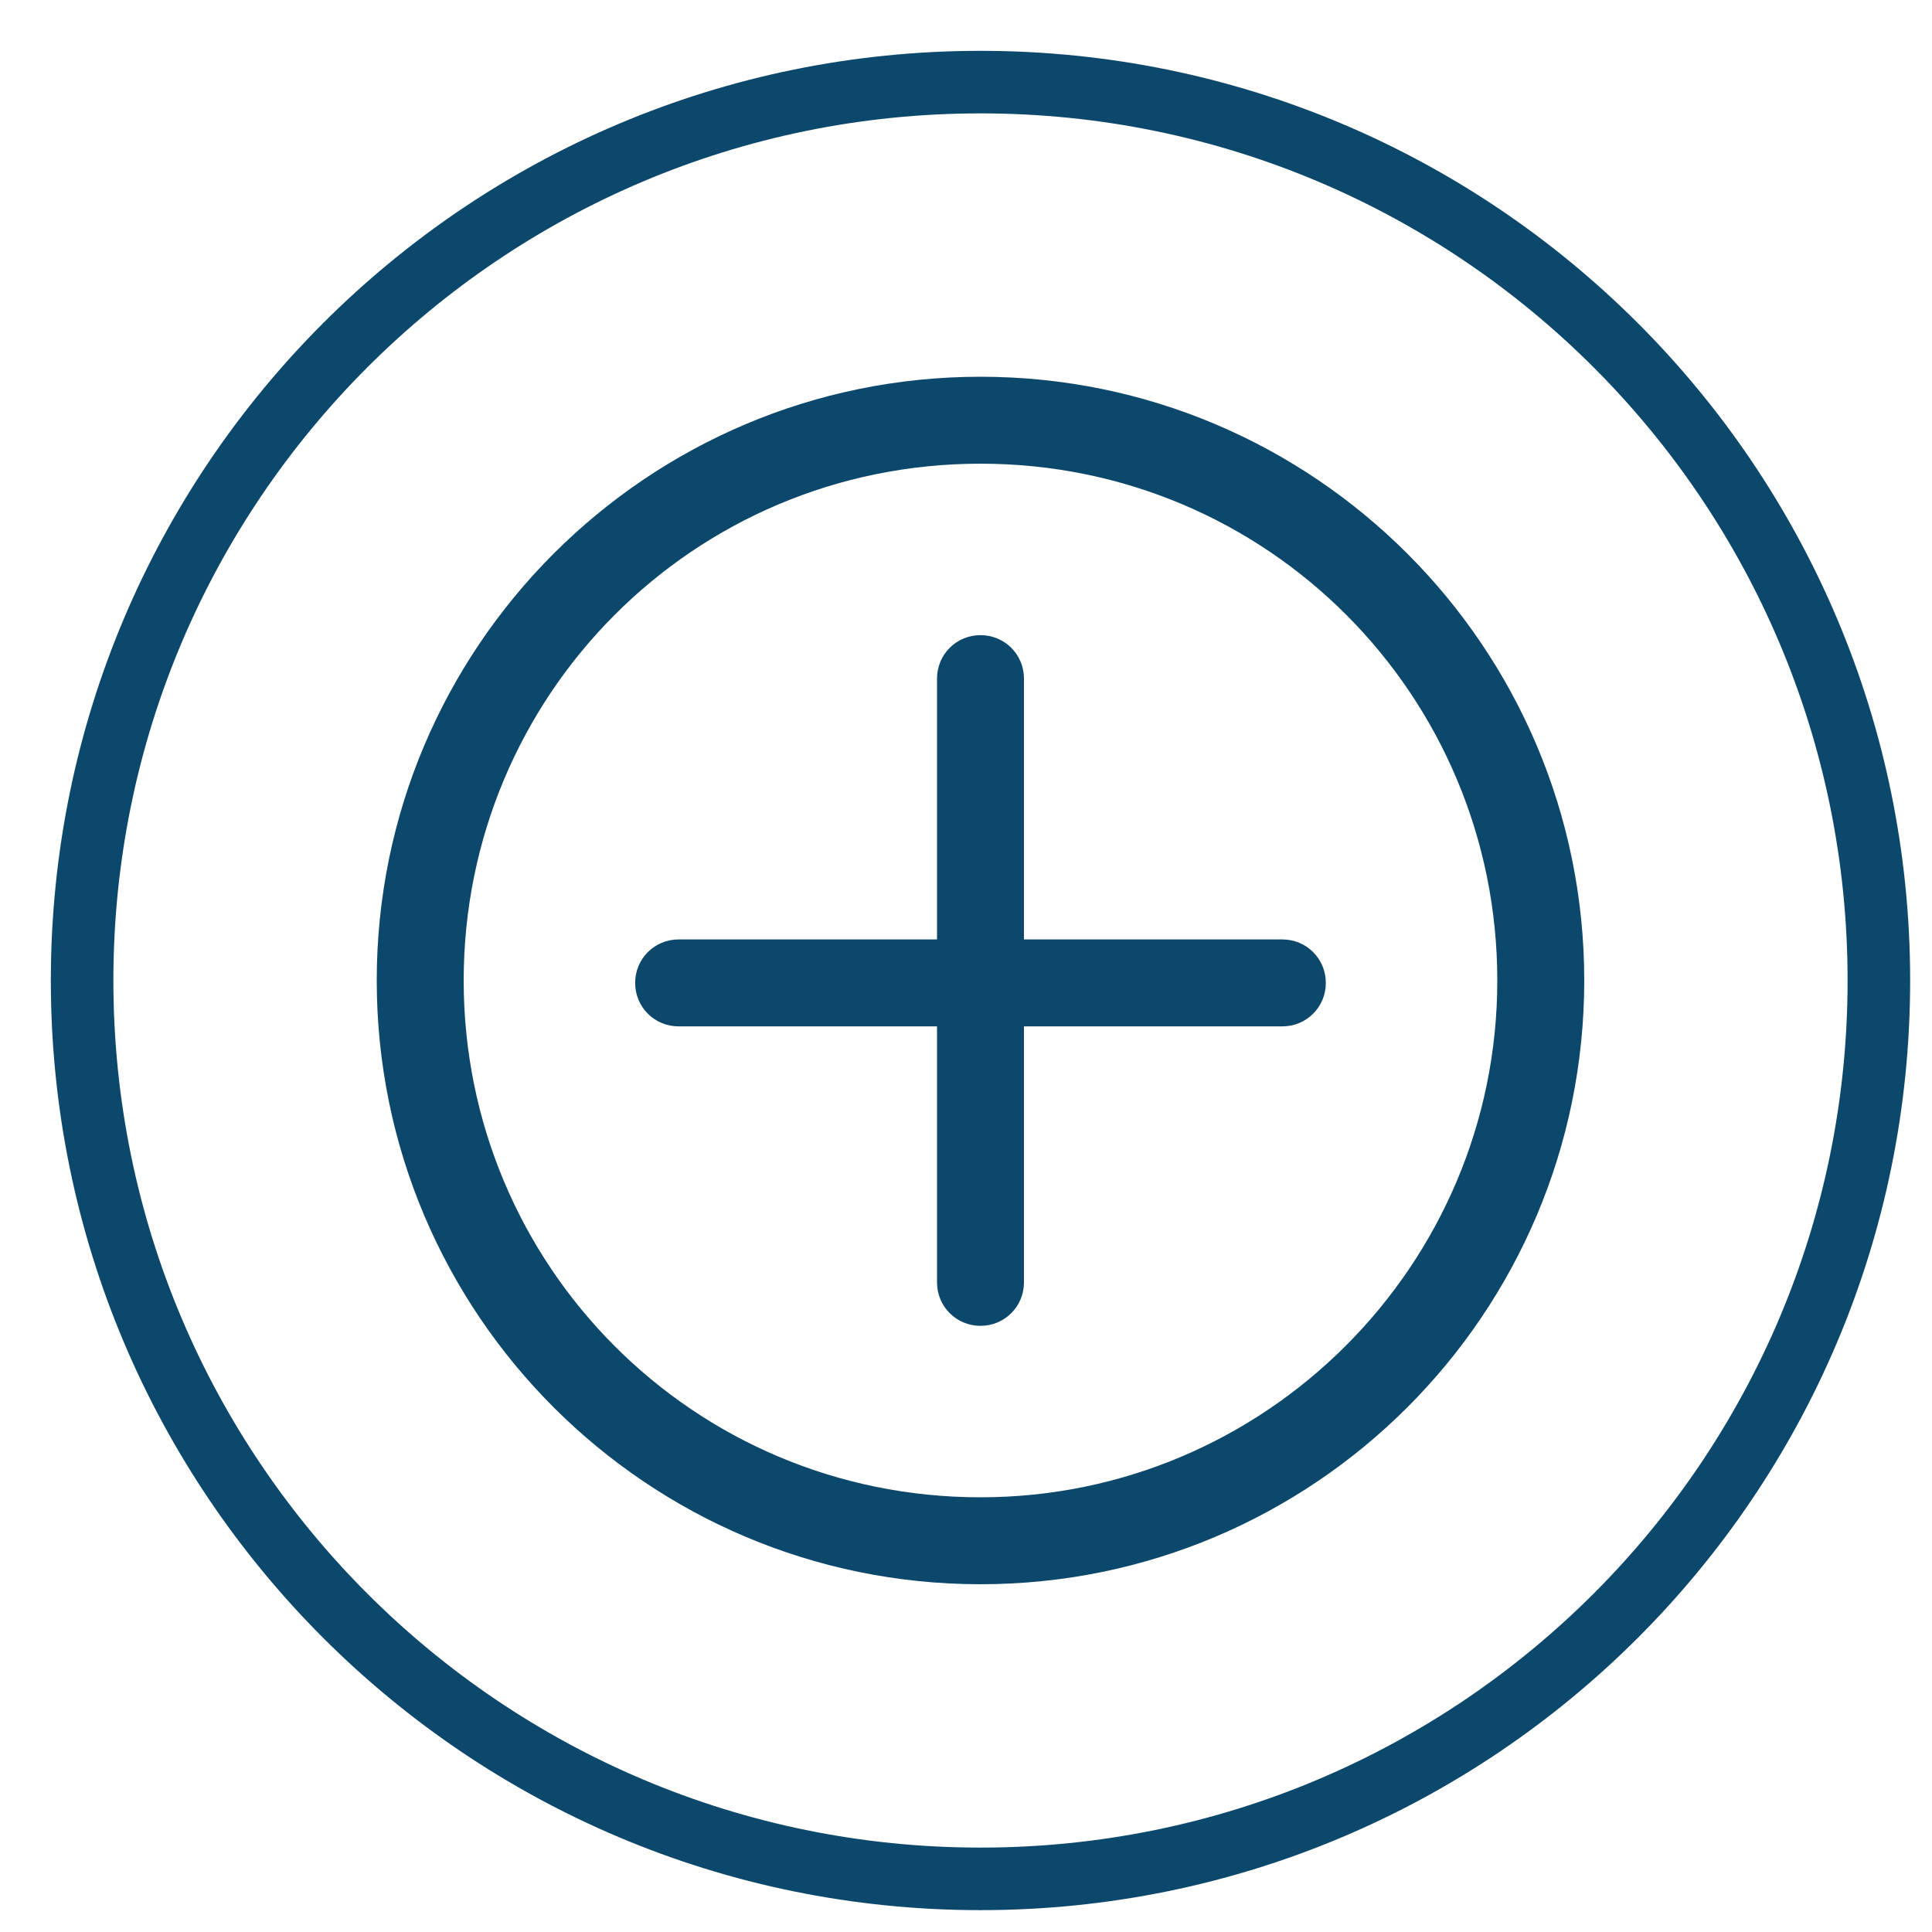
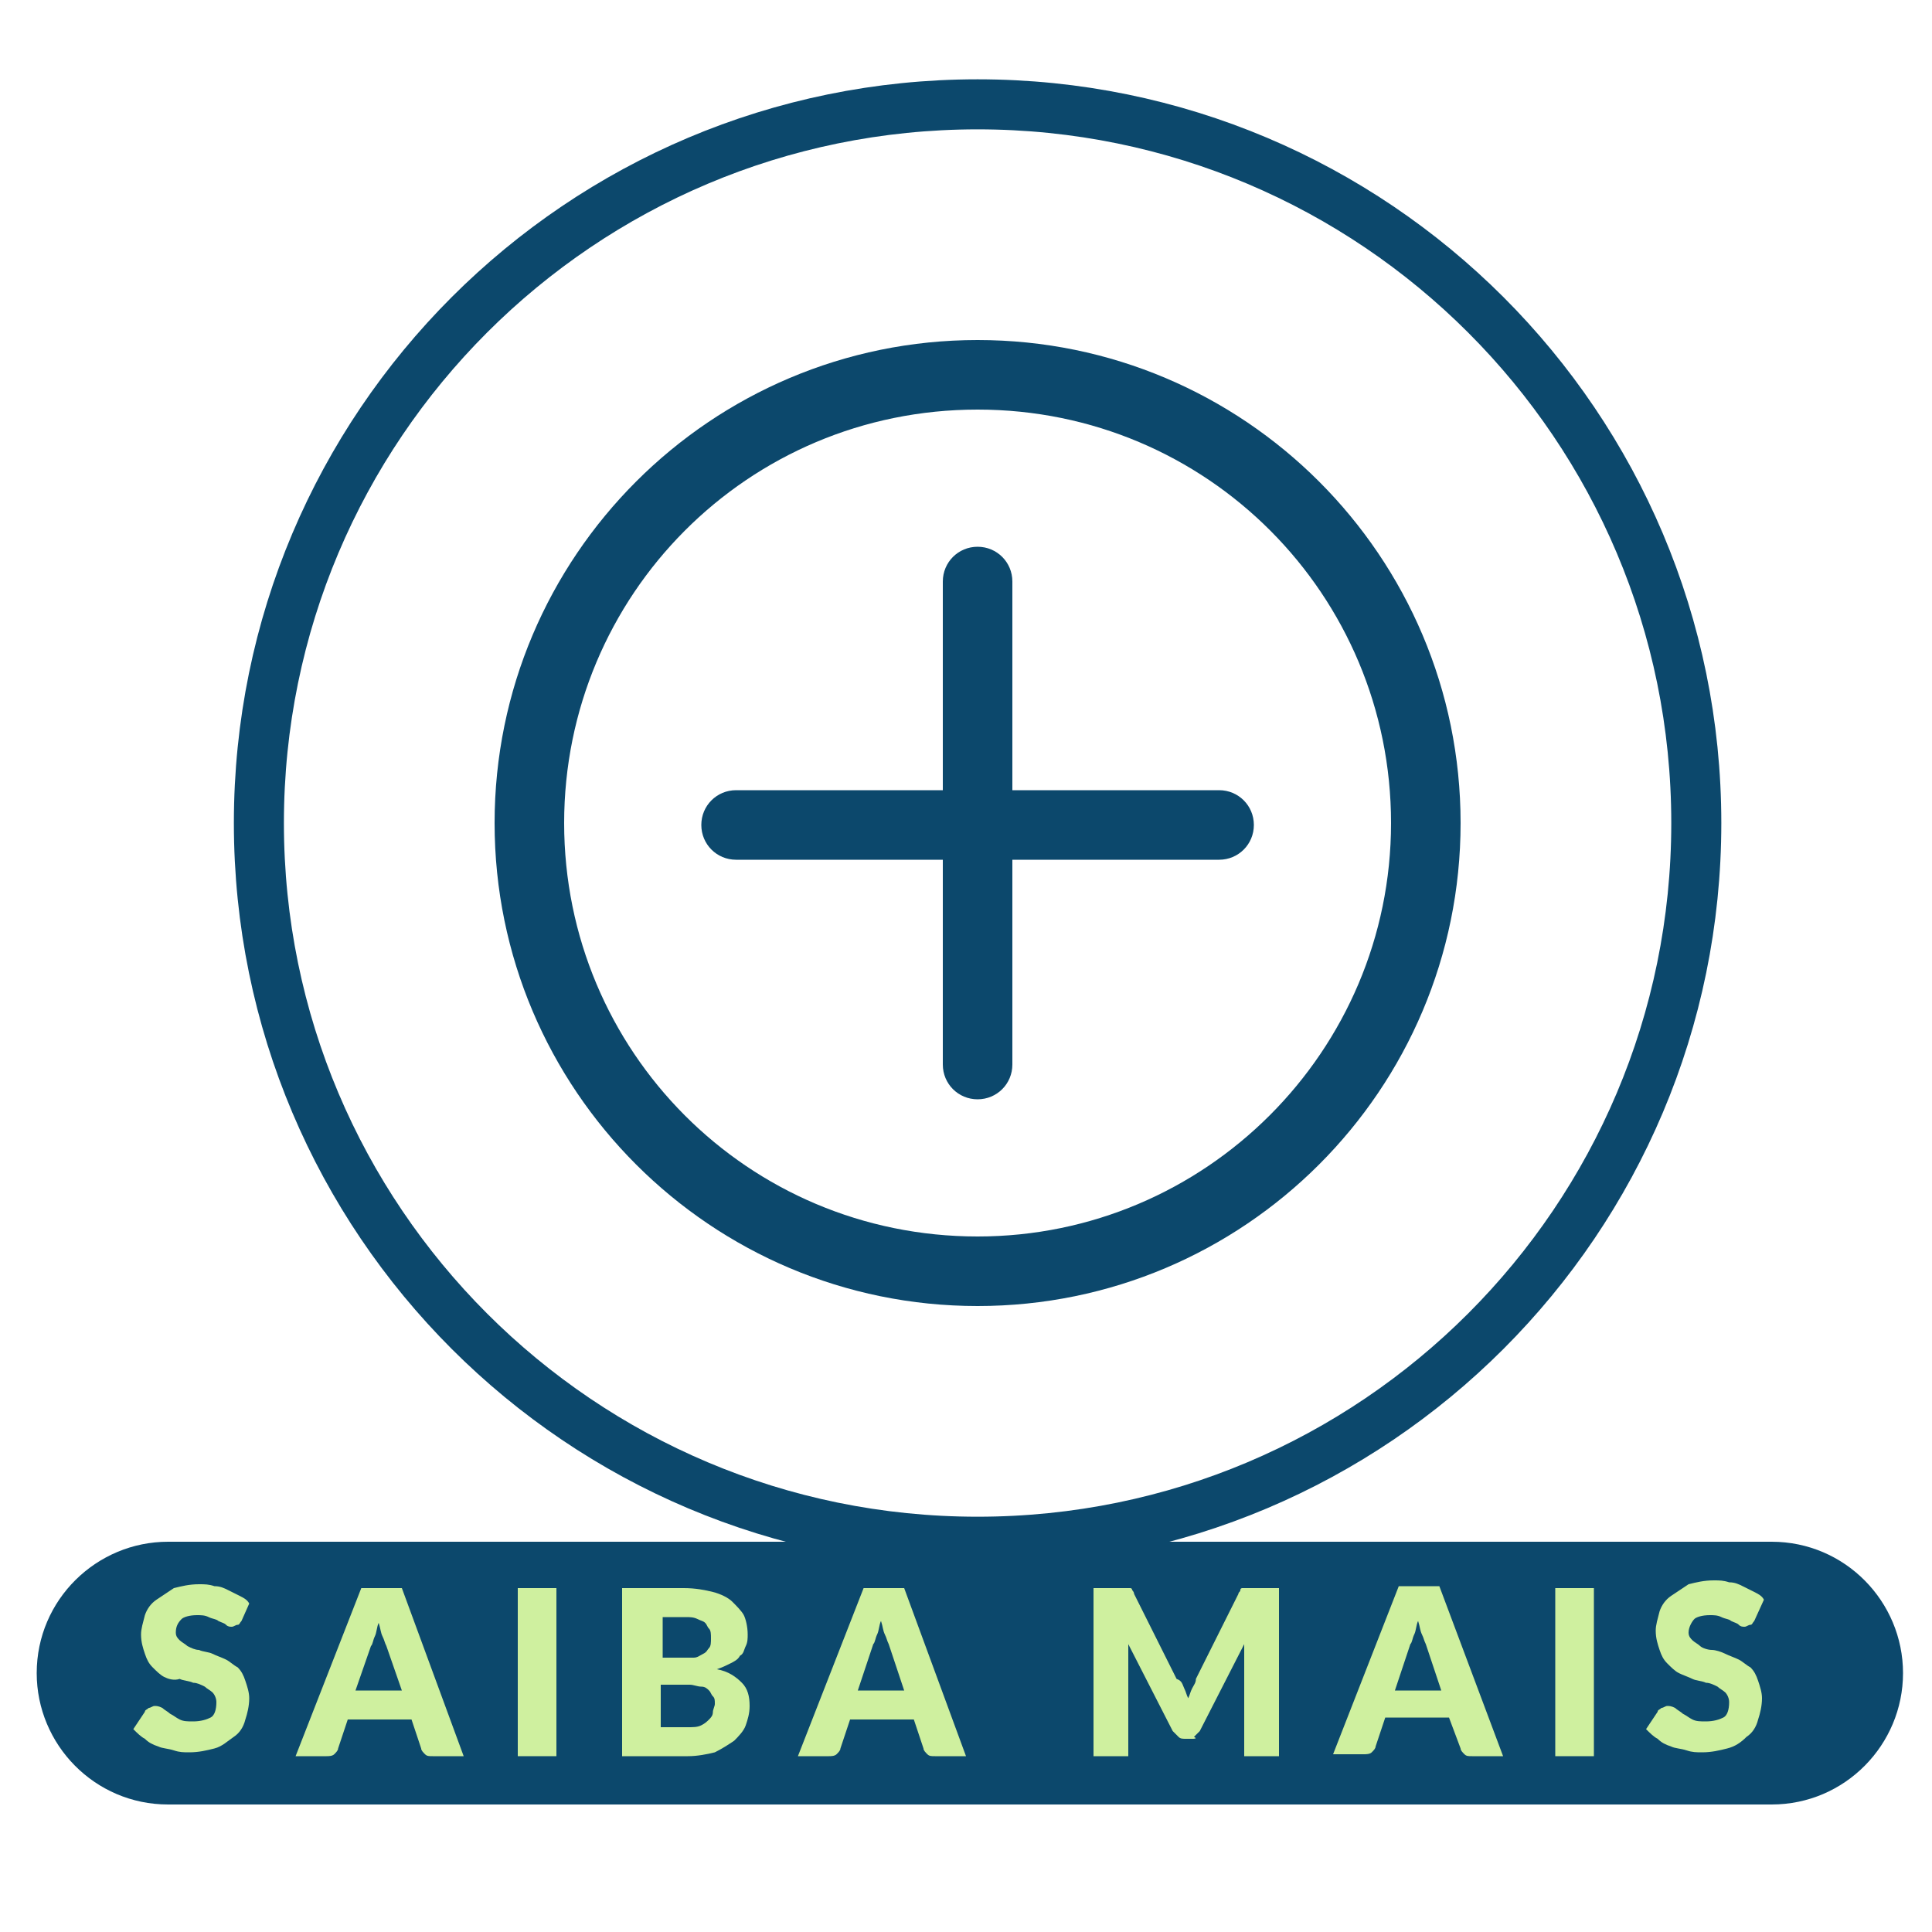
- <svg xmlns="http://www.w3.org/2000/svg" version="1.1" id="Camada_1" x="0px" y="0px" viewBox="0 0 80 80" style="enable-background:new 0 0 80 80;" xml:space="preserve">
+ <svg xmlns="http://www.w3.org/2000/svg" version="1.1" id="Camada_1" x="0px" y="0px" viewBox="0 0 100 100" style="enable-background:new 0 0 100 100;" xml:space="preserve">
  <style type="text/css">
	.st0{fill:none;stroke:#0C486C;stroke-width:2.59;stroke-miterlimit:10;}
	.st1{fill:#0C486C;}
+ 	.st2{fill:#CFF09F;}
</style>
  <g>
-     <circle class="st0" cx="40.6" cy="40.6" r="37.2" />
+     <circle class="st0" cx="50.6" cy="42.6" r="37.2" />
    <g>
-       <path class="st1" d="M28.1,38.9L28.1,38.9c-1,0-1.8,0.8-1.8,1.8c0,1,0.8,1.8,1.8,1.8h0h25h0c1,0,1.8-0.8,1.8-1.8    c0-1-0.8-1.8-1.8-1.8h0H28.1z" />
-       <path class="st1" d="M42.4,28.1L42.4,28.1c0-1-0.8-1.8-1.8-1.8c-1,0-1.8,0.8-1.8,1.8v0v0v25v0c0,1,0.8,1.8,1.8,1.8    c1,0,1.8-0.8,1.8-1.8v0v0V28.1z" />
-       <path class="st1" d="M40.6,15.6c-13.8,0-25,11.2-25,25s11.2,25,25,25c13.8,0,25-11.2,25-25S54.4,15.6,40.6,15.6L40.6,15.6z     M40.6,19.2c11.9,0,21.4,9.6,21.4,21.4s-9.6,21.4-21.4,21.4c-11.9,0-21.4-9.6-21.4-21.4C19.2,28.8,28.7,19.2,40.6,19.2L40.6,19.2z    " />
+       <path class="st1" d="M38.1,40.9L38.1,40.9c-1,0-1.8,0.8-1.8,1.8c0,1,0.8,1.8,1.8,1.8h0h25h0c1,0,1.8-0.8,1.8-1.8    c0-1-0.8-1.8-1.8-1.8h0H38.1z" />
+       <path class="st1" d="M52.4,30.1L52.4,30.1c0-1-0.8-1.8-1.8-1.8c-1,0-1.8,0.8-1.8,1.8v0v0v25v0c0,1,0.8,1.8,1.8,1.8    c1,0,1.8-0.8,1.8-1.8v0v0V30.1z" />
+       <path class="st1" d="M50.6,17.6c-13.8,0-25,11.2-25,25s11.2,25,25,25c13.8,0,25-11.2,25-25S64.4,17.6,50.6,17.6L50.6,17.6z     M50.6,21.2c11.9,0,21.4,9.6,21.4,21.4s-9.6,21.4-21.4,21.4c-11.9,0-21.4-9.6-21.4-21.4C29.2,30.8,38.7,21.2,50.6,21.2L50.6,21.2z    " />
    </g>
  </g>
+   <path class="st1" d="M91.7,93.4h-83c-3.8,0-6.8-3.1-6.8-6.8v0c0-3.8,3.1-6.8,6.8-6.8h83c3.8,0,6.8,3.1,6.8,6.8v0  C98.5,90.3,95.5,93.4,91.7,93.4z" />
+   <g>
+     <path class="st2" d="M12.5,83.9c-0.1,0.1-0.1,0.2-0.2,0.2c-0.1,0-0.2,0.1-0.3,0.1c-0.1,0-0.2,0-0.3-0.1c-0.1-0.1-0.2-0.1-0.4-0.2   c-0.1-0.1-0.3-0.1-0.5-0.2c-0.2-0.1-0.4-0.1-0.6-0.1c-0.4,0-0.7,0.1-0.8,0.2c-0.2,0.2-0.3,0.4-0.3,0.7c0,0.2,0.1,0.3,0.2,0.4   s0.3,0.2,0.4,0.3c0.2,0.1,0.4,0.2,0.6,0.2c0.2,0.1,0.5,0.1,0.7,0.2c0.2,0.1,0.5,0.2,0.7,0.3s0.4,0.3,0.6,0.4   c0.2,0.2,0.3,0.4,0.4,0.7c0.1,0.3,0.2,0.6,0.2,0.9c0,0.4-0.1,0.8-0.2,1.1c-0.1,0.4-0.3,0.7-0.6,0.9s-0.6,0.5-1,0.6   c-0.4,0.1-0.8,0.2-1.3,0.2c-0.3,0-0.5,0-0.8-0.1c-0.3-0.1-0.6-0.1-0.8-0.2c-0.3-0.1-0.5-0.2-0.7-0.4c-0.2-0.1-0.4-0.3-0.6-0.5   l0.6-0.9c0-0.1,0.1-0.1,0.2-0.2c0.1,0,0.2-0.1,0.3-0.1c0.1,0,0.2,0,0.4,0.1c0.1,0.1,0.3,0.2,0.4,0.3c0.2,0.1,0.3,0.2,0.5,0.3   c0.2,0.1,0.4,0.1,0.7,0.1c0.4,0,0.7-0.1,0.9-0.2s0.3-0.4,0.3-0.8c0-0.2-0.1-0.4-0.2-0.5c-0.1-0.1-0.3-0.2-0.4-0.3   c-0.2-0.1-0.4-0.2-0.6-0.2c-0.2-0.1-0.5-0.1-0.7-0.2C9,87,8.7,86.9,8.5,86.8s-0.4-0.3-0.6-0.5c-0.2-0.2-0.3-0.4-0.4-0.7   c-0.1-0.3-0.2-0.6-0.2-1c0-0.3,0.1-0.6,0.2-1c0.1-0.3,0.3-0.6,0.6-0.8c0.3-0.2,0.6-0.4,0.9-0.6c0.4-0.1,0.8-0.2,1.3-0.2   c0.3,0,0.5,0,0.8,0.1c0.3,0,0.5,0.1,0.7,0.2c0.2,0.1,0.4,0.2,0.6,0.3c0.2,0.1,0.4,0.2,0.5,0.4L12.5,83.9z" />
+     <path class="st2" d="M24,90.9h-1.6c-0.2,0-0.3,0-0.4-0.1c-0.1-0.1-0.2-0.2-0.2-0.3l-0.5-1.5h-3.3l-0.5,1.5c0,0.1-0.1,0.2-0.2,0.3   c-0.1,0.1-0.3,0.1-0.4,0.1h-1.6l3.4-8.7h2.1L24,90.9z M18.4,87.5h2.4L20,85.2c-0.1-0.2-0.1-0.3-0.2-0.5c-0.1-0.2-0.1-0.4-0.2-0.7   c-0.1,0.2-0.1,0.5-0.2,0.7c-0.1,0.2-0.1,0.4-0.2,0.5L18.4,87.5z" />
+     <path class="st2" d="M28.8,90.9h-2v-8.7h2V90.9z" />
+     <path class="st2" d="M32.2,90.9v-8.7h3.2c0.6,0,1.1,0.1,1.5,0.2s0.8,0.3,1,0.5s0.5,0.5,0.6,0.7s0.2,0.6,0.2,1c0,0.2,0,0.4-0.1,0.6   c-0.1,0.2-0.1,0.4-0.3,0.5c-0.1,0.2-0.3,0.3-0.5,0.4s-0.4,0.2-0.7,0.3c0.6,0.1,1,0.4,1.3,0.7c0.3,0.3,0.4,0.7,0.4,1.2   c0,0.4-0.1,0.7-0.2,1c-0.1,0.3-0.4,0.6-0.6,0.8c-0.3,0.2-0.6,0.4-1,0.6c-0.4,0.1-0.9,0.2-1.4,0.2H32.2z M34.2,85.8h1.1   c0.2,0,0.4,0,0.6,0c0.2,0,0.3-0.1,0.5-0.2s0.2-0.2,0.3-0.3c0.1-0.1,0.1-0.3,0.1-0.5c0-0.2,0-0.4-0.1-0.5c-0.1-0.1-0.1-0.2-0.2-0.3   s-0.2-0.1-0.4-0.2s-0.4-0.1-0.6-0.1h-1.2V85.8z M34.2,87.2v2.2h1.4c0.3,0,0.5,0,0.7-0.1c0.2-0.1,0.3-0.2,0.4-0.3   c0.1-0.1,0.2-0.2,0.2-0.4c0-0.1,0.1-0.3,0.1-0.4c0-0.2,0-0.3-0.1-0.4s-0.1-0.2-0.2-0.3c-0.1-0.1-0.2-0.2-0.4-0.2   c-0.2,0-0.4-0.1-0.6-0.1H34.2z" />
+     <path class="st2" d="M50,90.9h-1.6c-0.2,0-0.3,0-0.4-0.1c-0.1-0.1-0.2-0.2-0.2-0.3l-0.5-1.5h-3.3l-0.5,1.5c0,0.1-0.1,0.2-0.2,0.3   c-0.1,0.1-0.3,0.1-0.4,0.1h-1.6l3.4-8.7h2.1L50,90.9z M44.4,87.5h2.4l-0.8-2.4c-0.1-0.2-0.1-0.3-0.2-0.5c-0.1-0.2-0.1-0.4-0.2-0.7   c-0.1,0.2-0.1,0.5-0.2,0.7c-0.1,0.2-0.1,0.4-0.2,0.5L44.4,87.5z" />
+     <path class="st2" d="M61.3,87.4c0.1,0.2,0.1,0.3,0.2,0.5c0.1-0.2,0.1-0.3,0.2-0.5c0.1-0.2,0.2-0.3,0.2-0.5l2.2-4.4   c0-0.1,0.1-0.1,0.1-0.2s0.1-0.1,0.1-0.1c0.1,0,0.1,0,0.2,0c0.1,0,0.1,0,0.2,0h1.5v8.7h-1.8v-5c0-0.2,0-0.5,0-0.8l-2.3,4.5   c-0.1,0.1-0.2,0.2-0.3,0.3C62,90,61.8,90,61.7,90h-0.3c-0.2,0-0.3,0-0.4-0.1c-0.1-0.1-0.2-0.2-0.3-0.3l-2.3-4.5c0,0.1,0,0.3,0,0.4   s0,0.3,0,0.4v5h-1.8v-8.7h1.5c0.1,0,0.2,0,0.2,0c0.1,0,0.1,0,0.2,0c0.1,0,0.1,0.1,0.1,0.1s0.1,0.1,0.1,0.2l2.2,4.4   C61.2,87,61.2,87.2,61.3,87.4z" />
+     <path class="st2" d="M77.8,90.9h-1.6c-0.2,0-0.3,0-0.4-0.1s-0.2-0.2-0.2-0.3L75,88.9h-3.3l-0.5,1.5c0,0.1-0.1,0.2-0.2,0.3   c-0.1,0.1-0.3,0.1-0.4,0.1H69l3.4-8.7h2.1L77.8,90.9z M72.2,87.5h2.4l-0.8-2.4c-0.1-0.2-0.1-0.3-0.2-0.5s-0.1-0.4-0.2-0.7   c-0.1,0.2-0.1,0.5-0.2,0.7c-0.1,0.2-0.1,0.4-0.2,0.5L72.2,87.5z" />
+     <path class="st2" d="M82.5,90.9h-2v-8.7h2V90.9z" />
+     <path class="st2" d="M90.8,83.9c-0.1,0.1-0.1,0.2-0.2,0.2c-0.1,0-0.2,0.1-0.3,0.1c-0.1,0-0.2,0-0.3-0.1c-0.1-0.1-0.2-0.1-0.4-0.2   c-0.1-0.1-0.3-0.1-0.5-0.2c-0.2-0.1-0.4-0.1-0.6-0.1c-0.4,0-0.7,0.1-0.8,0.2s-0.3,0.4-0.3,0.7c0,0.2,0.1,0.3,0.2,0.4   c0.1,0.1,0.3,0.2,0.4,0.3s0.4,0.2,0.6,0.2s0.5,0.1,0.7,0.2c0.2,0.1,0.5,0.2,0.7,0.3c0.2,0.1,0.4,0.3,0.6,0.4   c0.2,0.2,0.3,0.4,0.4,0.7s0.2,0.6,0.2,0.9c0,0.4-0.1,0.8-0.2,1.1c-0.1,0.4-0.3,0.7-0.6,0.9c-0.3,0.3-0.6,0.5-1,0.6   c-0.4,0.1-0.8,0.2-1.3,0.2c-0.3,0-0.5,0-0.8-0.1s-0.6-0.1-0.8-0.2c-0.3-0.1-0.5-0.2-0.7-0.4c-0.2-0.1-0.4-0.3-0.6-0.5l0.6-0.9   c0-0.1,0.1-0.1,0.2-0.2c0.1,0,0.2-0.1,0.3-0.1c0.1,0,0.2,0,0.4,0.1c0.1,0.1,0.3,0.2,0.4,0.3c0.2,0.1,0.3,0.2,0.5,0.3   s0.4,0.1,0.7,0.1c0.4,0,0.7-0.1,0.9-0.2s0.3-0.4,0.3-0.8c0-0.2-0.1-0.4-0.2-0.5s-0.3-0.2-0.4-0.3c-0.2-0.1-0.4-0.2-0.6-0.2   c-0.2-0.1-0.5-0.1-0.7-0.2c-0.2-0.1-0.5-0.2-0.7-0.3c-0.2-0.1-0.4-0.3-0.6-0.5c-0.2-0.2-0.3-0.4-0.4-0.7c-0.1-0.3-0.2-0.6-0.2-1   c0-0.3,0.1-0.6,0.2-1c0.1-0.3,0.3-0.6,0.6-0.8c0.3-0.2,0.6-0.4,0.9-0.6c0.4-0.1,0.8-0.2,1.3-0.2c0.3,0,0.5,0,0.8,0.1   c0.3,0,0.5,0.1,0.7,0.2s0.4,0.2,0.6,0.3c0.2,0.1,0.4,0.2,0.5,0.4L90.8,83.9z" />
+   </g>
</svg>
